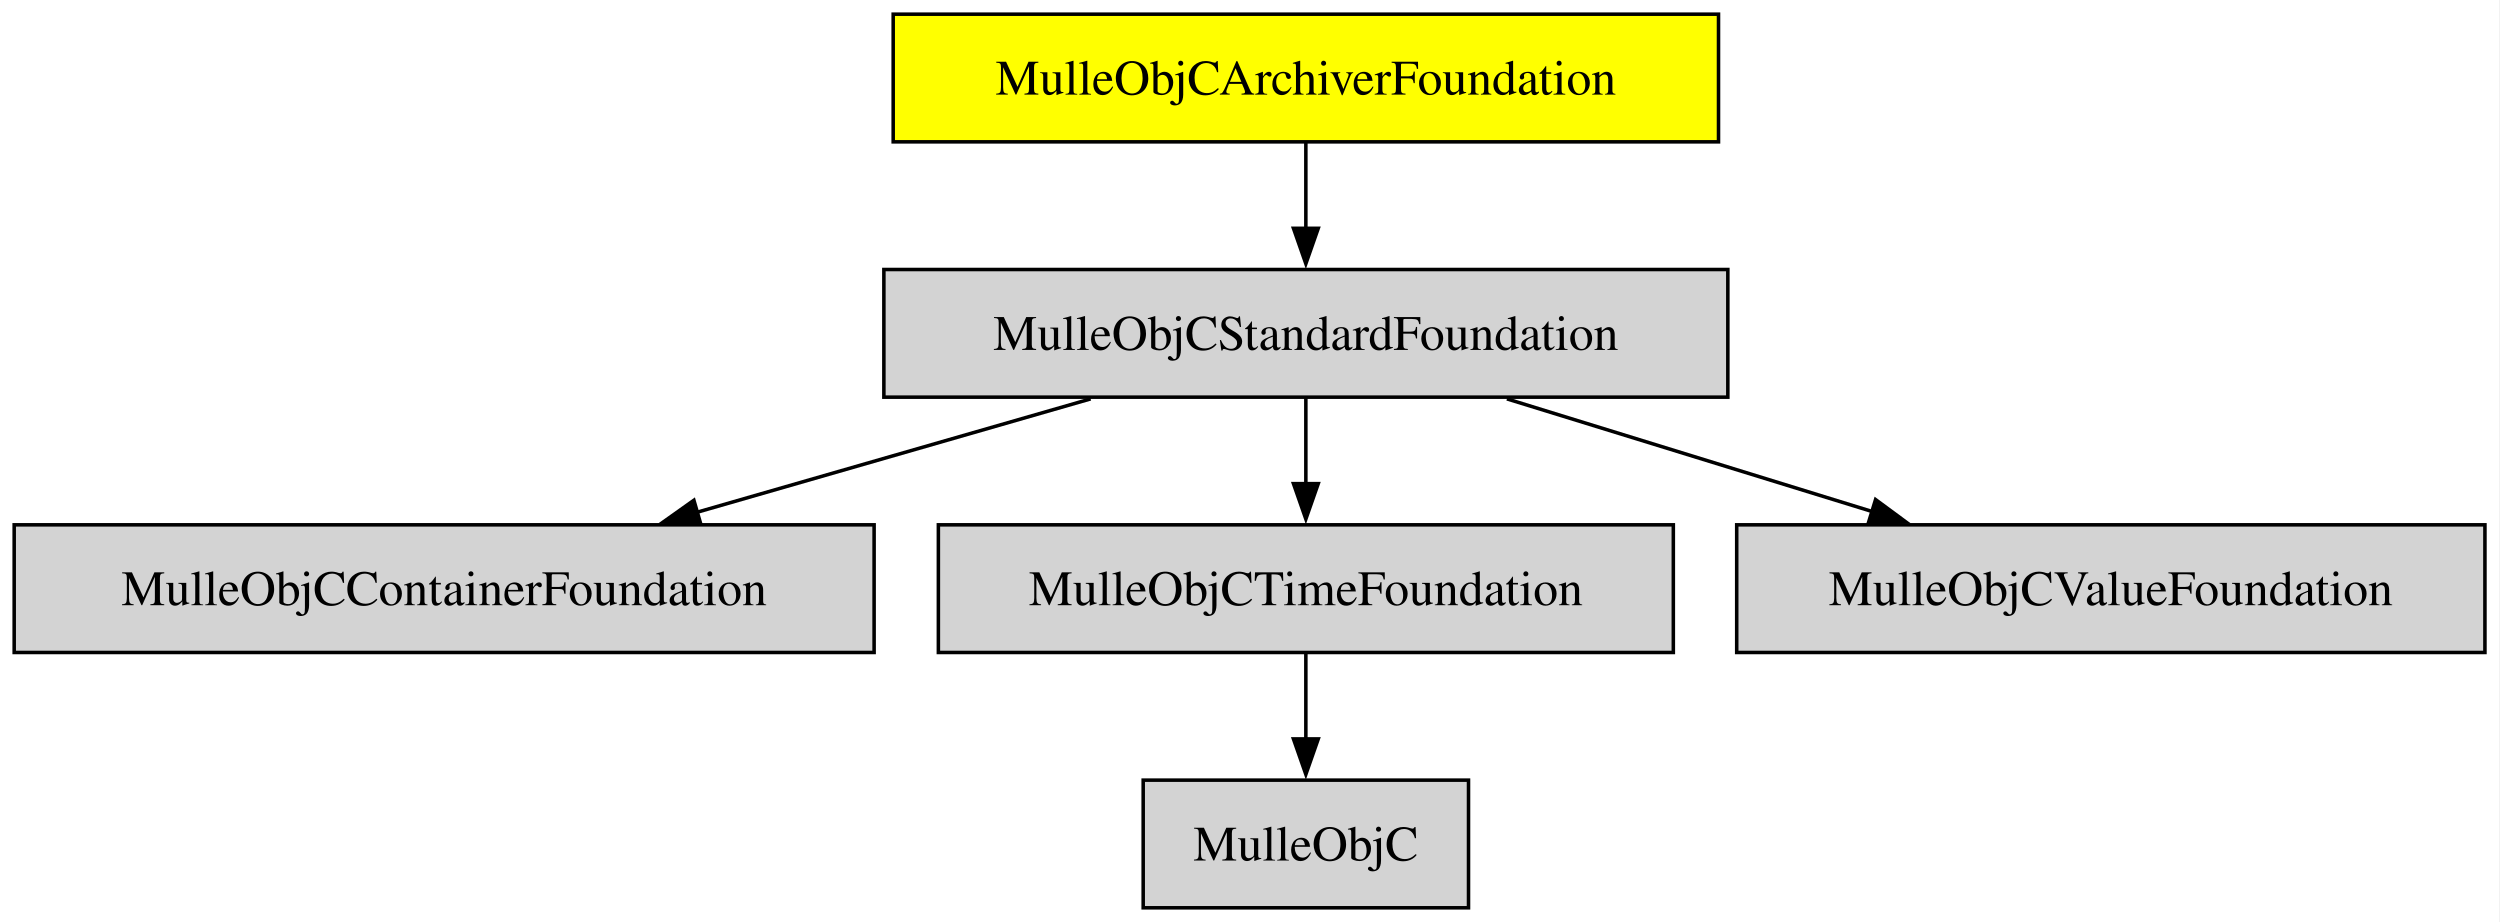
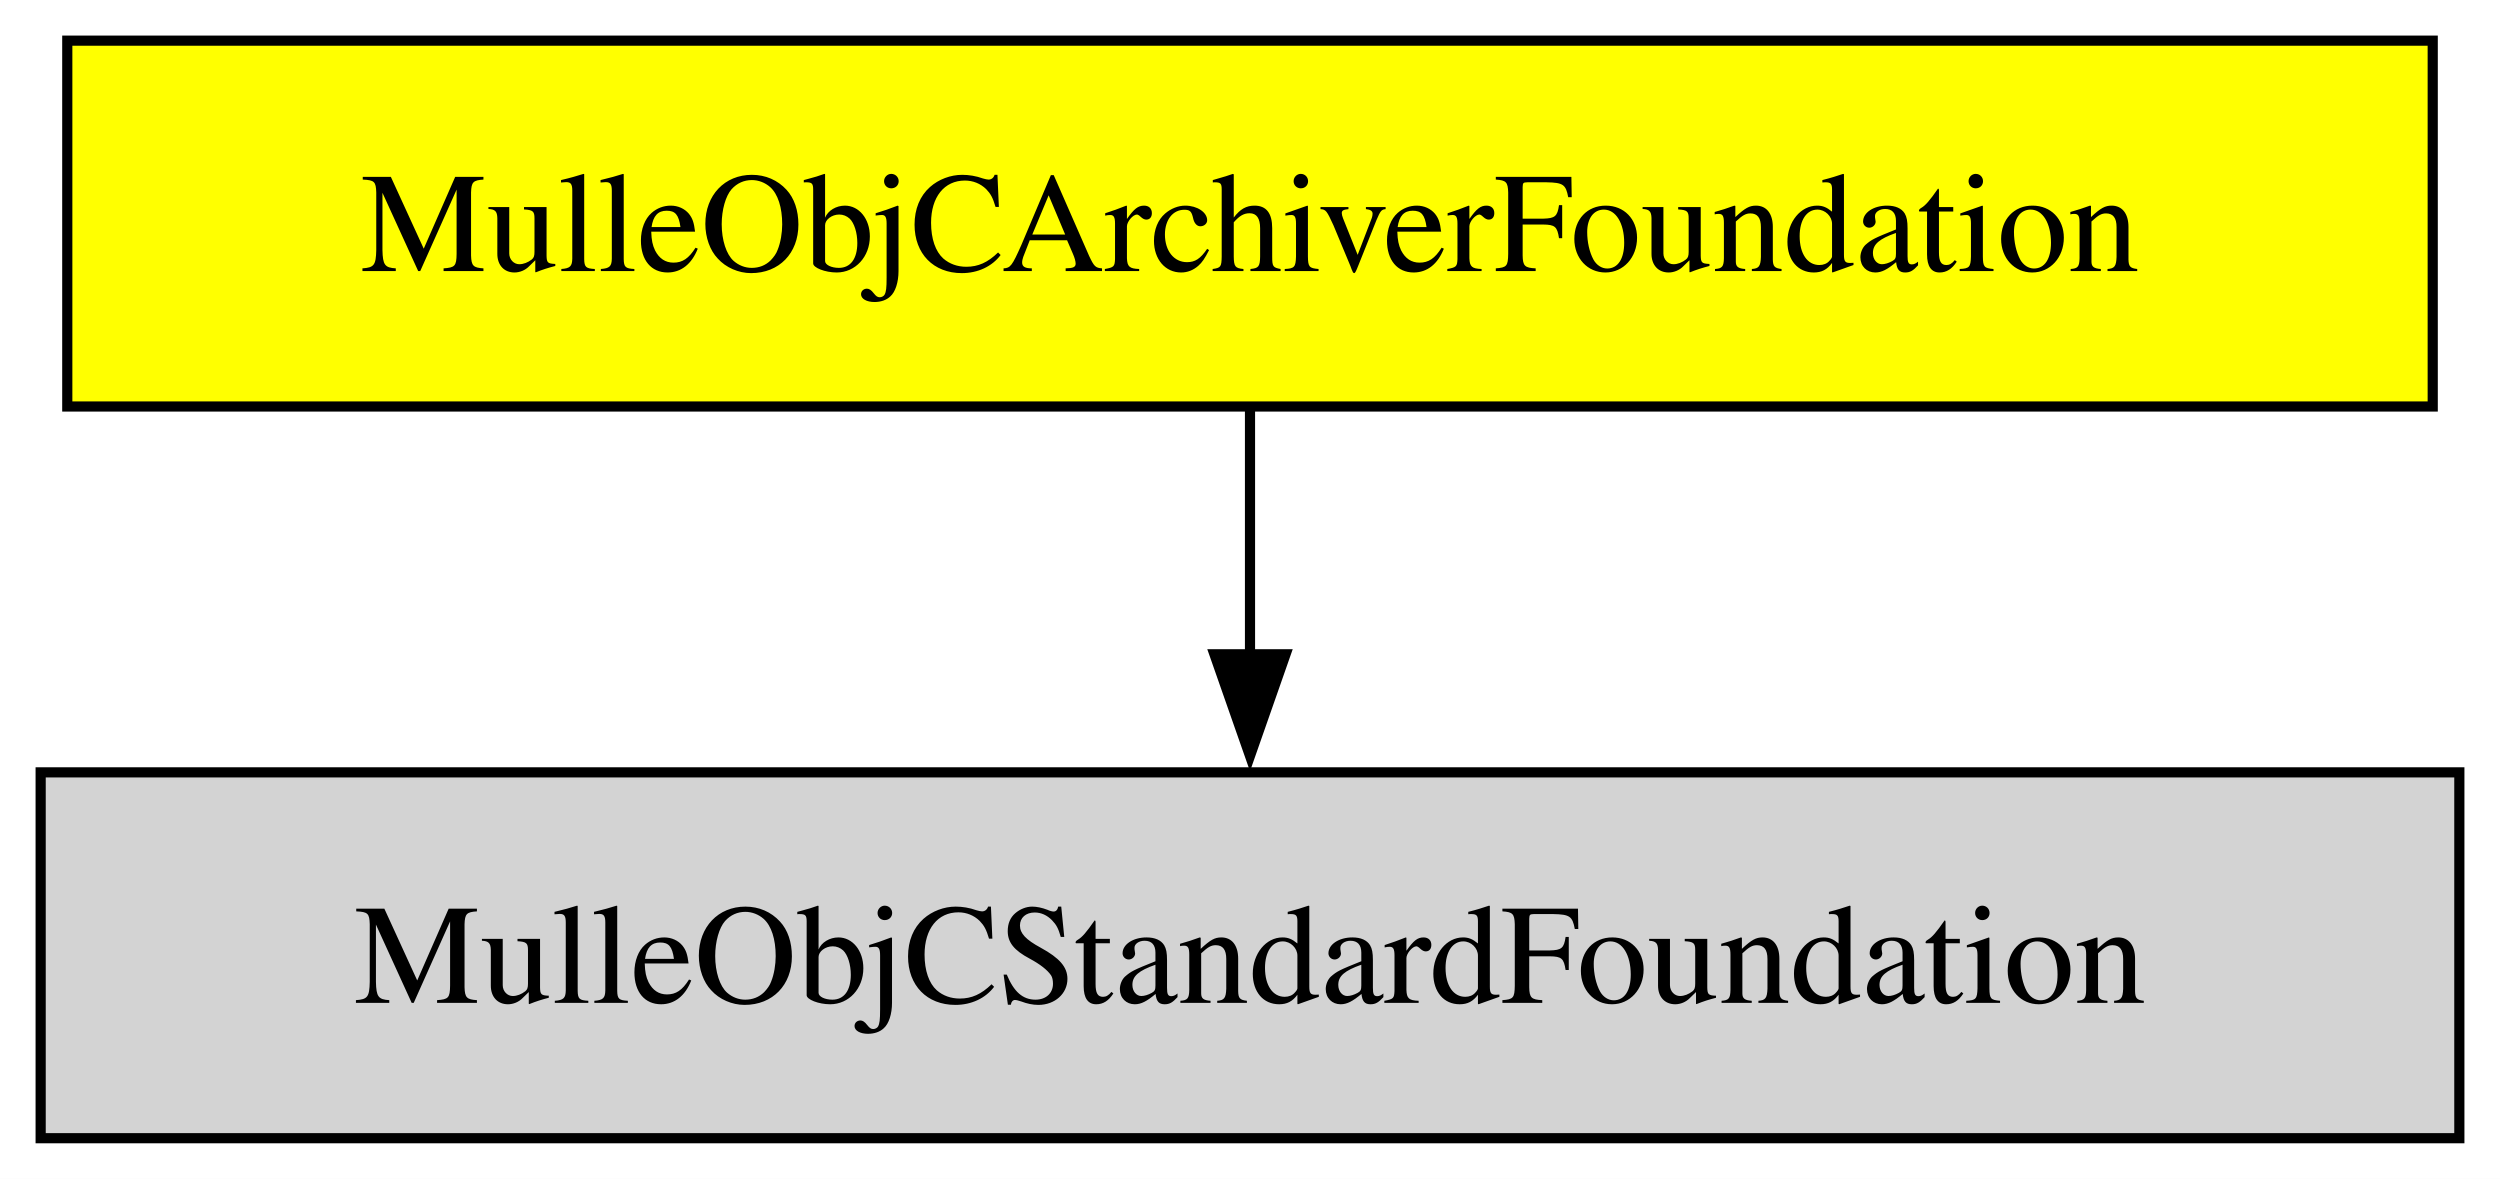
- <svg xmlns="http://www.w3.org/2000/svg" xmlns:xlink="http://www.w3.org/1999/xlink" width="705pt" height="260pt" viewBox="0.00 0.00 705.00 260.00">
-   <g id="graph0" class="graph" transform="scale(1 1) rotate(0) translate(4 256)">
-     <polygon fill="white" stroke="none" points="-4,4 -4,-256 700.75,-256 700.75,4 -4,4" />
+ <svg xmlns="http://www.w3.org/2000/svg" xmlns:xlink="http://www.w3.org/1999/xlink" width="246pt" height="116pt" viewBox="0.00 0.00 246.00 116.00">
+   <g id="graph0" class="graph" transform="scale(1 1) rotate(0) translate(4 112)">
+     <polygon fill="white" stroke="none" points="-4,4 -4,-112 242,-112 242,4 -4,4" />
    <g id="node1" class="node">
-       <polygon fill="yellow" stroke="black" points="480.62,-252 247.88,-252 247.88,-216 480.62,-216 480.62,-252" />
-       <text xml:space="preserve" text-anchor="middle" x="364.25" y="-229.32" font-family="Times,serif" font-size="14.00">MulleObjCArchiverFoundation</text>
+       <polygon fill="yellow" stroke="black" points="235.38,-108 2.62,-108 2.62,-72 235.38,-72 235.38,-108" />
+       <text xml:space="preserve" text-anchor="middle" x="119" y="-85.33" font-family="Times,serif" font-size="14.00">MulleObjCArchiverFoundation</text>
    </g>
    <g id="node2" class="node">
      <g id="a_node2">
        <a xlink:href="https://github.com/MulleFoundation/MulleObjCStandardFoundation" xlink:title="MulleObjCStandardFoundation">
-           <polygon fill="lightgrey" stroke="black" points="483.25,-180 245.25,-180 245.25,-144 483.25,-144 483.25,-180" />
-           <text xml:space="preserve" text-anchor="middle" x="364.25" y="-157.32" font-family="Times,serif" font-size="14.00">MulleObjCStandardFoundation</text>
+           <polygon fill="lightgrey" stroke="black" points="238,-36 0,-36 0,0 238,0 238,-36" />
+           <text xml:space="preserve" text-anchor="middle" x="119" y="-13.32" font-family="Times,serif" font-size="14.00">MulleObjCStandardFoundation</text>
        </a>
      </g>
    </g>
    <g id="edge1" class="edge">
-       <path fill="none" stroke="black" d="M364.25,-215.7C364.25,-208.41 364.25,-199.73 364.25,-191.54" />
-       <polygon fill="black" stroke="black" points="367.75,-191.62 364.25,-181.62 360.75,-191.62 367.75,-191.62" />
-     </g>
-     <g id="node3" class="node">
-       <g id="a_node3">
-         <a xlink:href="https://github.com/MulleFoundation/MulleObjCContainerFoundation" xlink:title="MulleObjCContainerFoundation">
-           <polygon fill="lightgrey" stroke="black" points="242.5,-108 0,-108 0,-72 242.5,-72 242.5,-108" />
-           <text xml:space="preserve" text-anchor="middle" x="121.25" y="-85.33" font-family="Times,serif" font-size="14.00">MulleObjCContainerFoundation</text>
-         </a>
-       </g>
-     </g>
-     <g id="edge2" class="edge">
-       <path fill="none" stroke="black" d="M303.56,-143.52C269.8,-133.79 227.6,-121.64 192.3,-111.47" />
-       <polygon fill="black" stroke="black" points="193.62,-108.21 183.04,-108.8 191.68,-114.93 193.62,-108.21" />
-     </g>
-     <g id="node5" class="node">
-       <g id="a_node5">
-         <a xlink:href="https://github.com/MulleFoundation/MulleObjCTimeFoundation" xlink:title="MulleObjCTimeFoundation">
-           <polygon fill="lightgrey" stroke="black" points="467.88,-108 260.62,-108 260.62,-72 467.88,-72 467.88,-108" />
-           <text xml:space="preserve" text-anchor="middle" x="364.25" y="-85.33" font-family="Times,serif" font-size="14.00">MulleObjCTimeFoundation</text>
-         </a>
-       </g>
-     </g>
-     <g id="edge3" class="edge">
-       <path fill="none" stroke="black" d="M364.25,-143.7C364.25,-136.41 364.25,-127.73 364.25,-119.54" />
-       <polygon fill="black" stroke="black" points="367.75,-119.62 364.25,-109.62 360.75,-119.62 367.75,-119.62" />
-     </g>
-     <g id="node6" class="node">
-       <g id="a_node6">
-         <a xlink:href="https://github.com/MulleFoundation/MulleObjCValueFoundation" xlink:title="MulleObjCValueFoundation">
-           <polygon fill="lightgrey" stroke="black" points="696.75,-108 485.75,-108 485.75,-72 696.75,-72 696.75,-108" />
-           <text xml:space="preserve" text-anchor="middle" x="591.25" y="-85.33" font-family="Times,serif" font-size="14.00">MulleObjCValueFoundation</text>
-         </a>
-       </g>
-     </g>
-     <g id="edge4" class="edge">
-       <path fill="none" stroke="black" d="M420.95,-143.52C452.21,-133.88 491.23,-121.84 524.02,-111.73" />
-       <polygon fill="black" stroke="black" points="524.91,-115.12 533.44,-108.83 522.85,-108.43 524.91,-115.12" />
-     </g>
-     <g id="node4" class="node">
-       <g id="a_node4">
-         <a xlink:href="https://github.com/mulle-objc/MulleObjC" xlink:title="MulleObjC">
-           <polygon fill="lightgrey" stroke="black" points="410.12,-36 318.38,-36 318.38,0 410.12,0 410.12,-36" />
-           <text xml:space="preserve" text-anchor="middle" x="364.25" y="-13.32" font-family="Times,serif" font-size="14.00">MulleObjC</text>
-         </a>
-       </g>
-     </g>
-     <g id="edge5" class="edge">
-       <path fill="none" stroke="black" d="M364.25,-71.7C364.25,-64.41 364.25,-55.73 364.25,-47.54" />
-       <polygon fill="black" stroke="black" points="367.75,-47.62 364.25,-37.62 360.75,-47.62 367.75,-47.62" />
+       <path fill="none" stroke="black" d="M119,-71.7C119,-64.41 119,-55.73 119,-47.54" />
+       <polygon fill="black" stroke="black" points="122.5,-47.62 119,-37.62 115.5,-47.62 122.5,-47.62" />
    </g>
  </g>
</svg>
